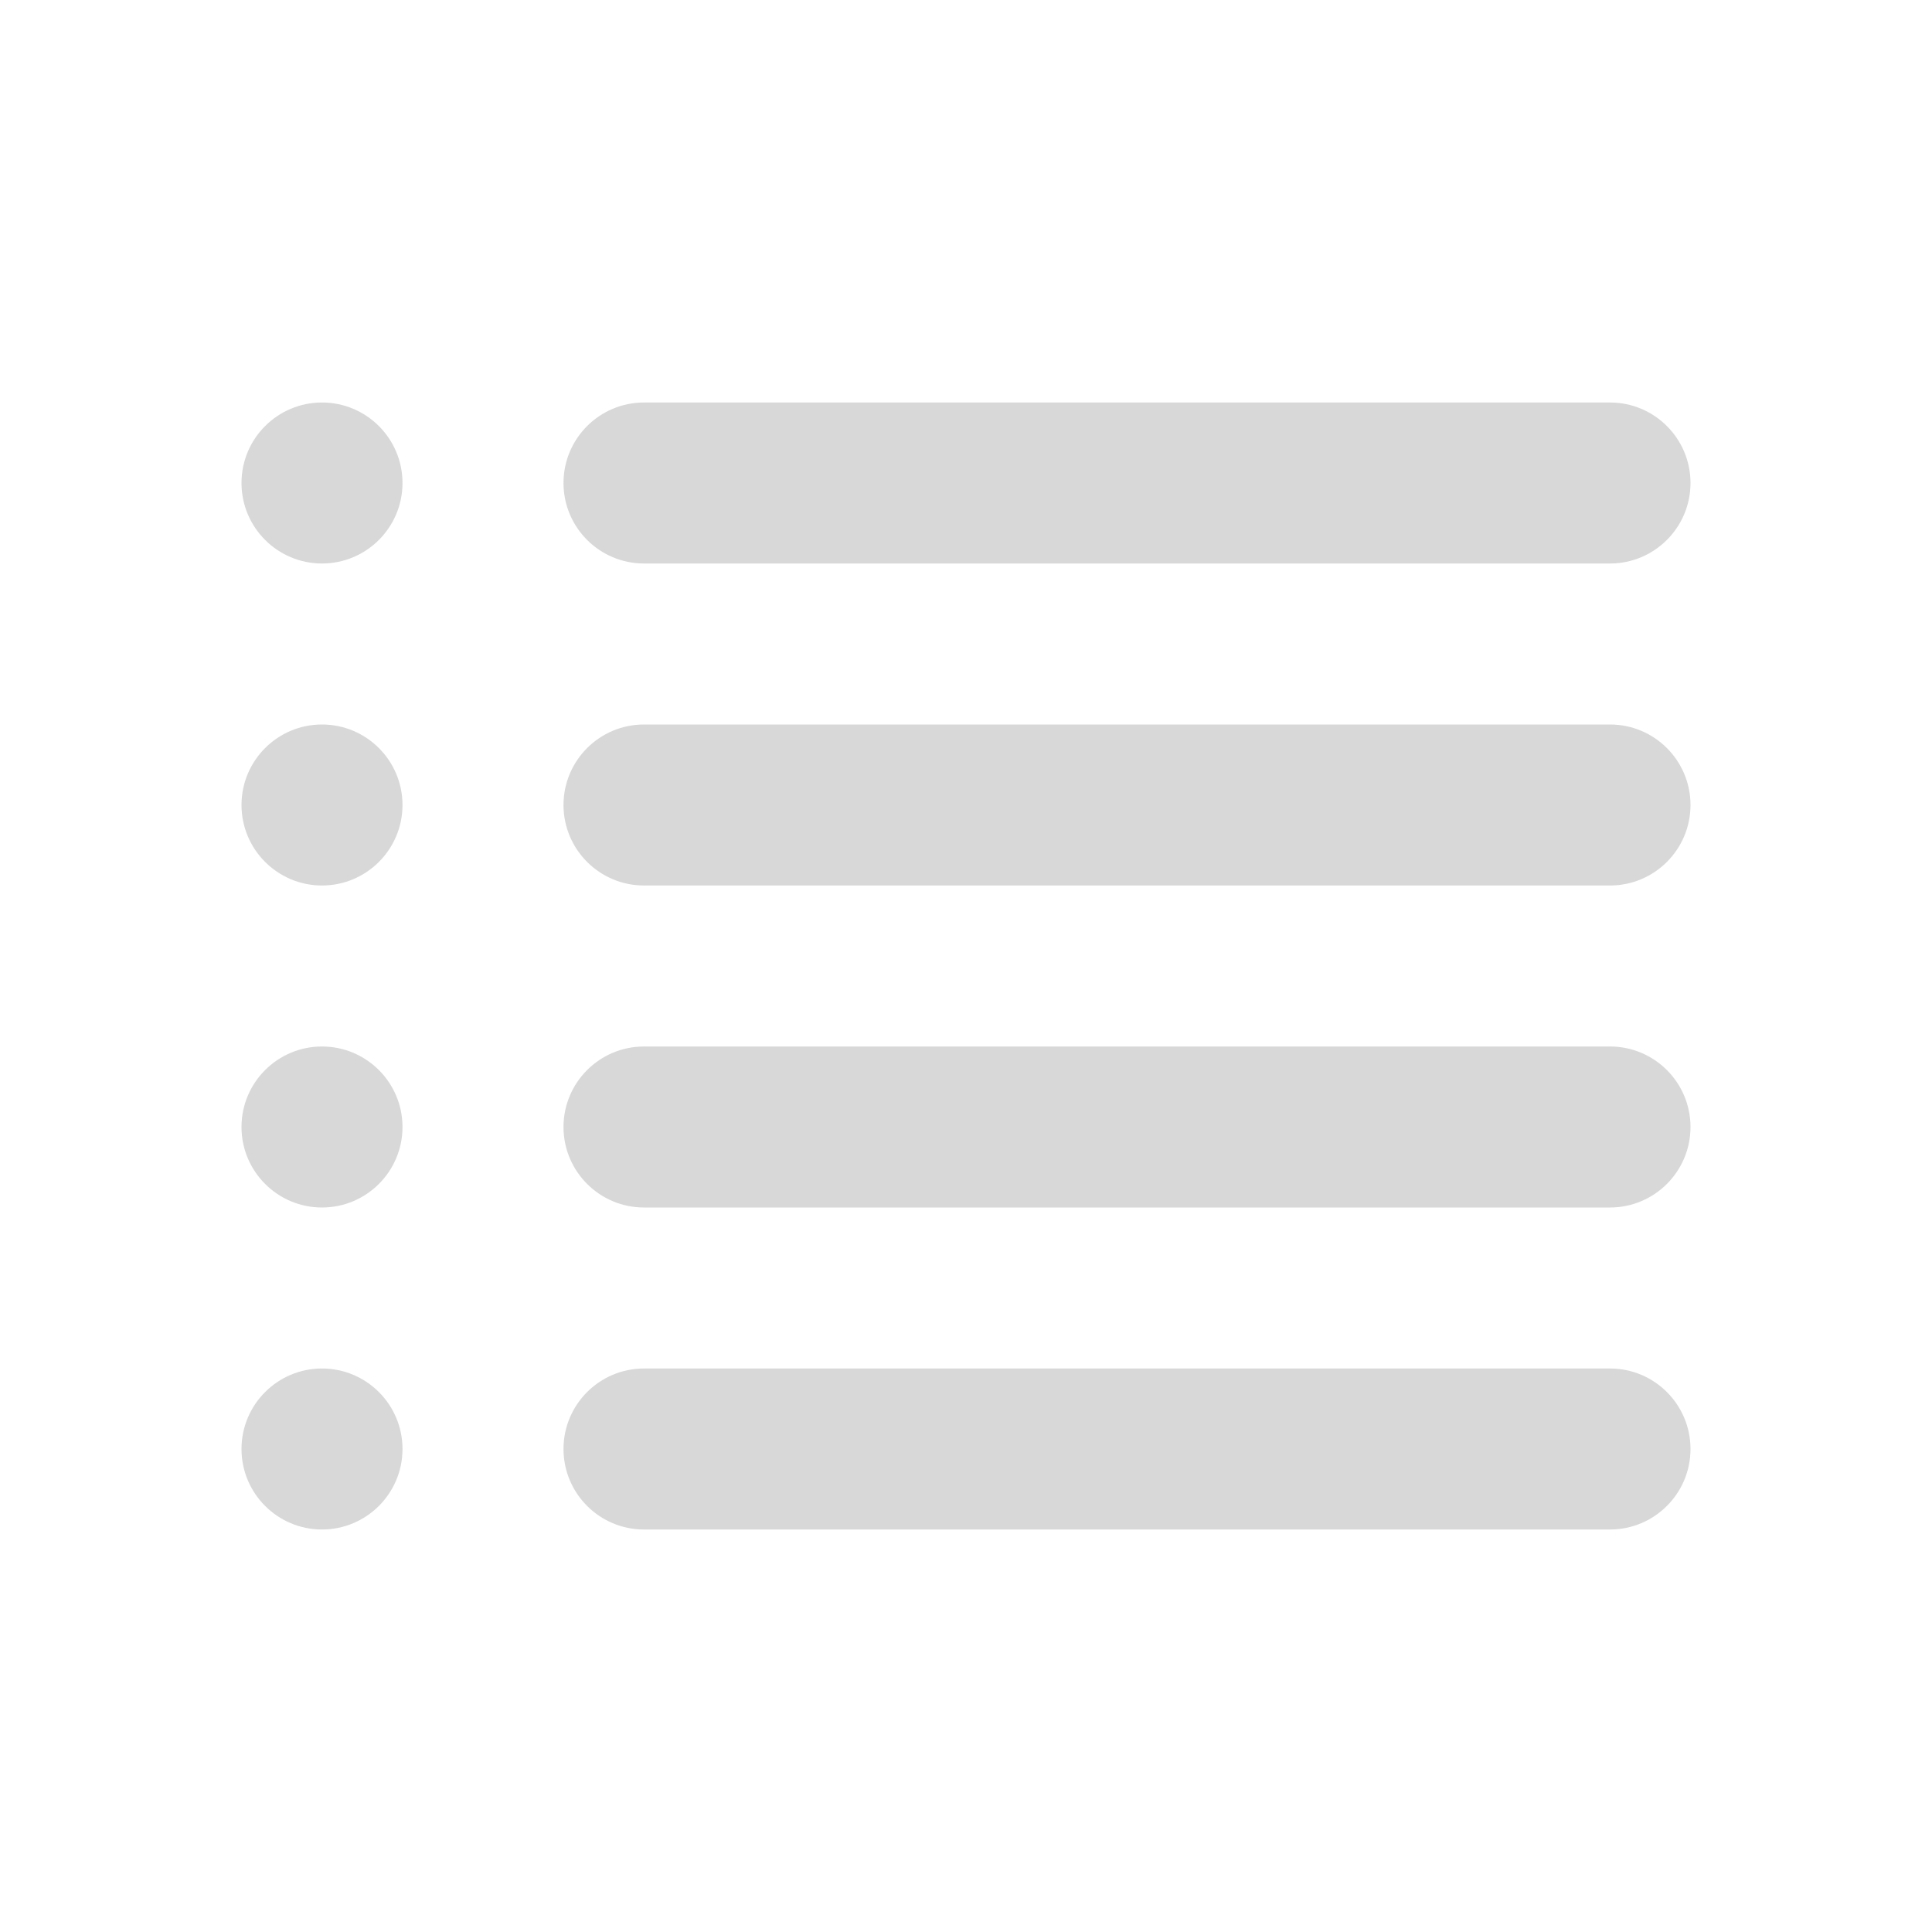
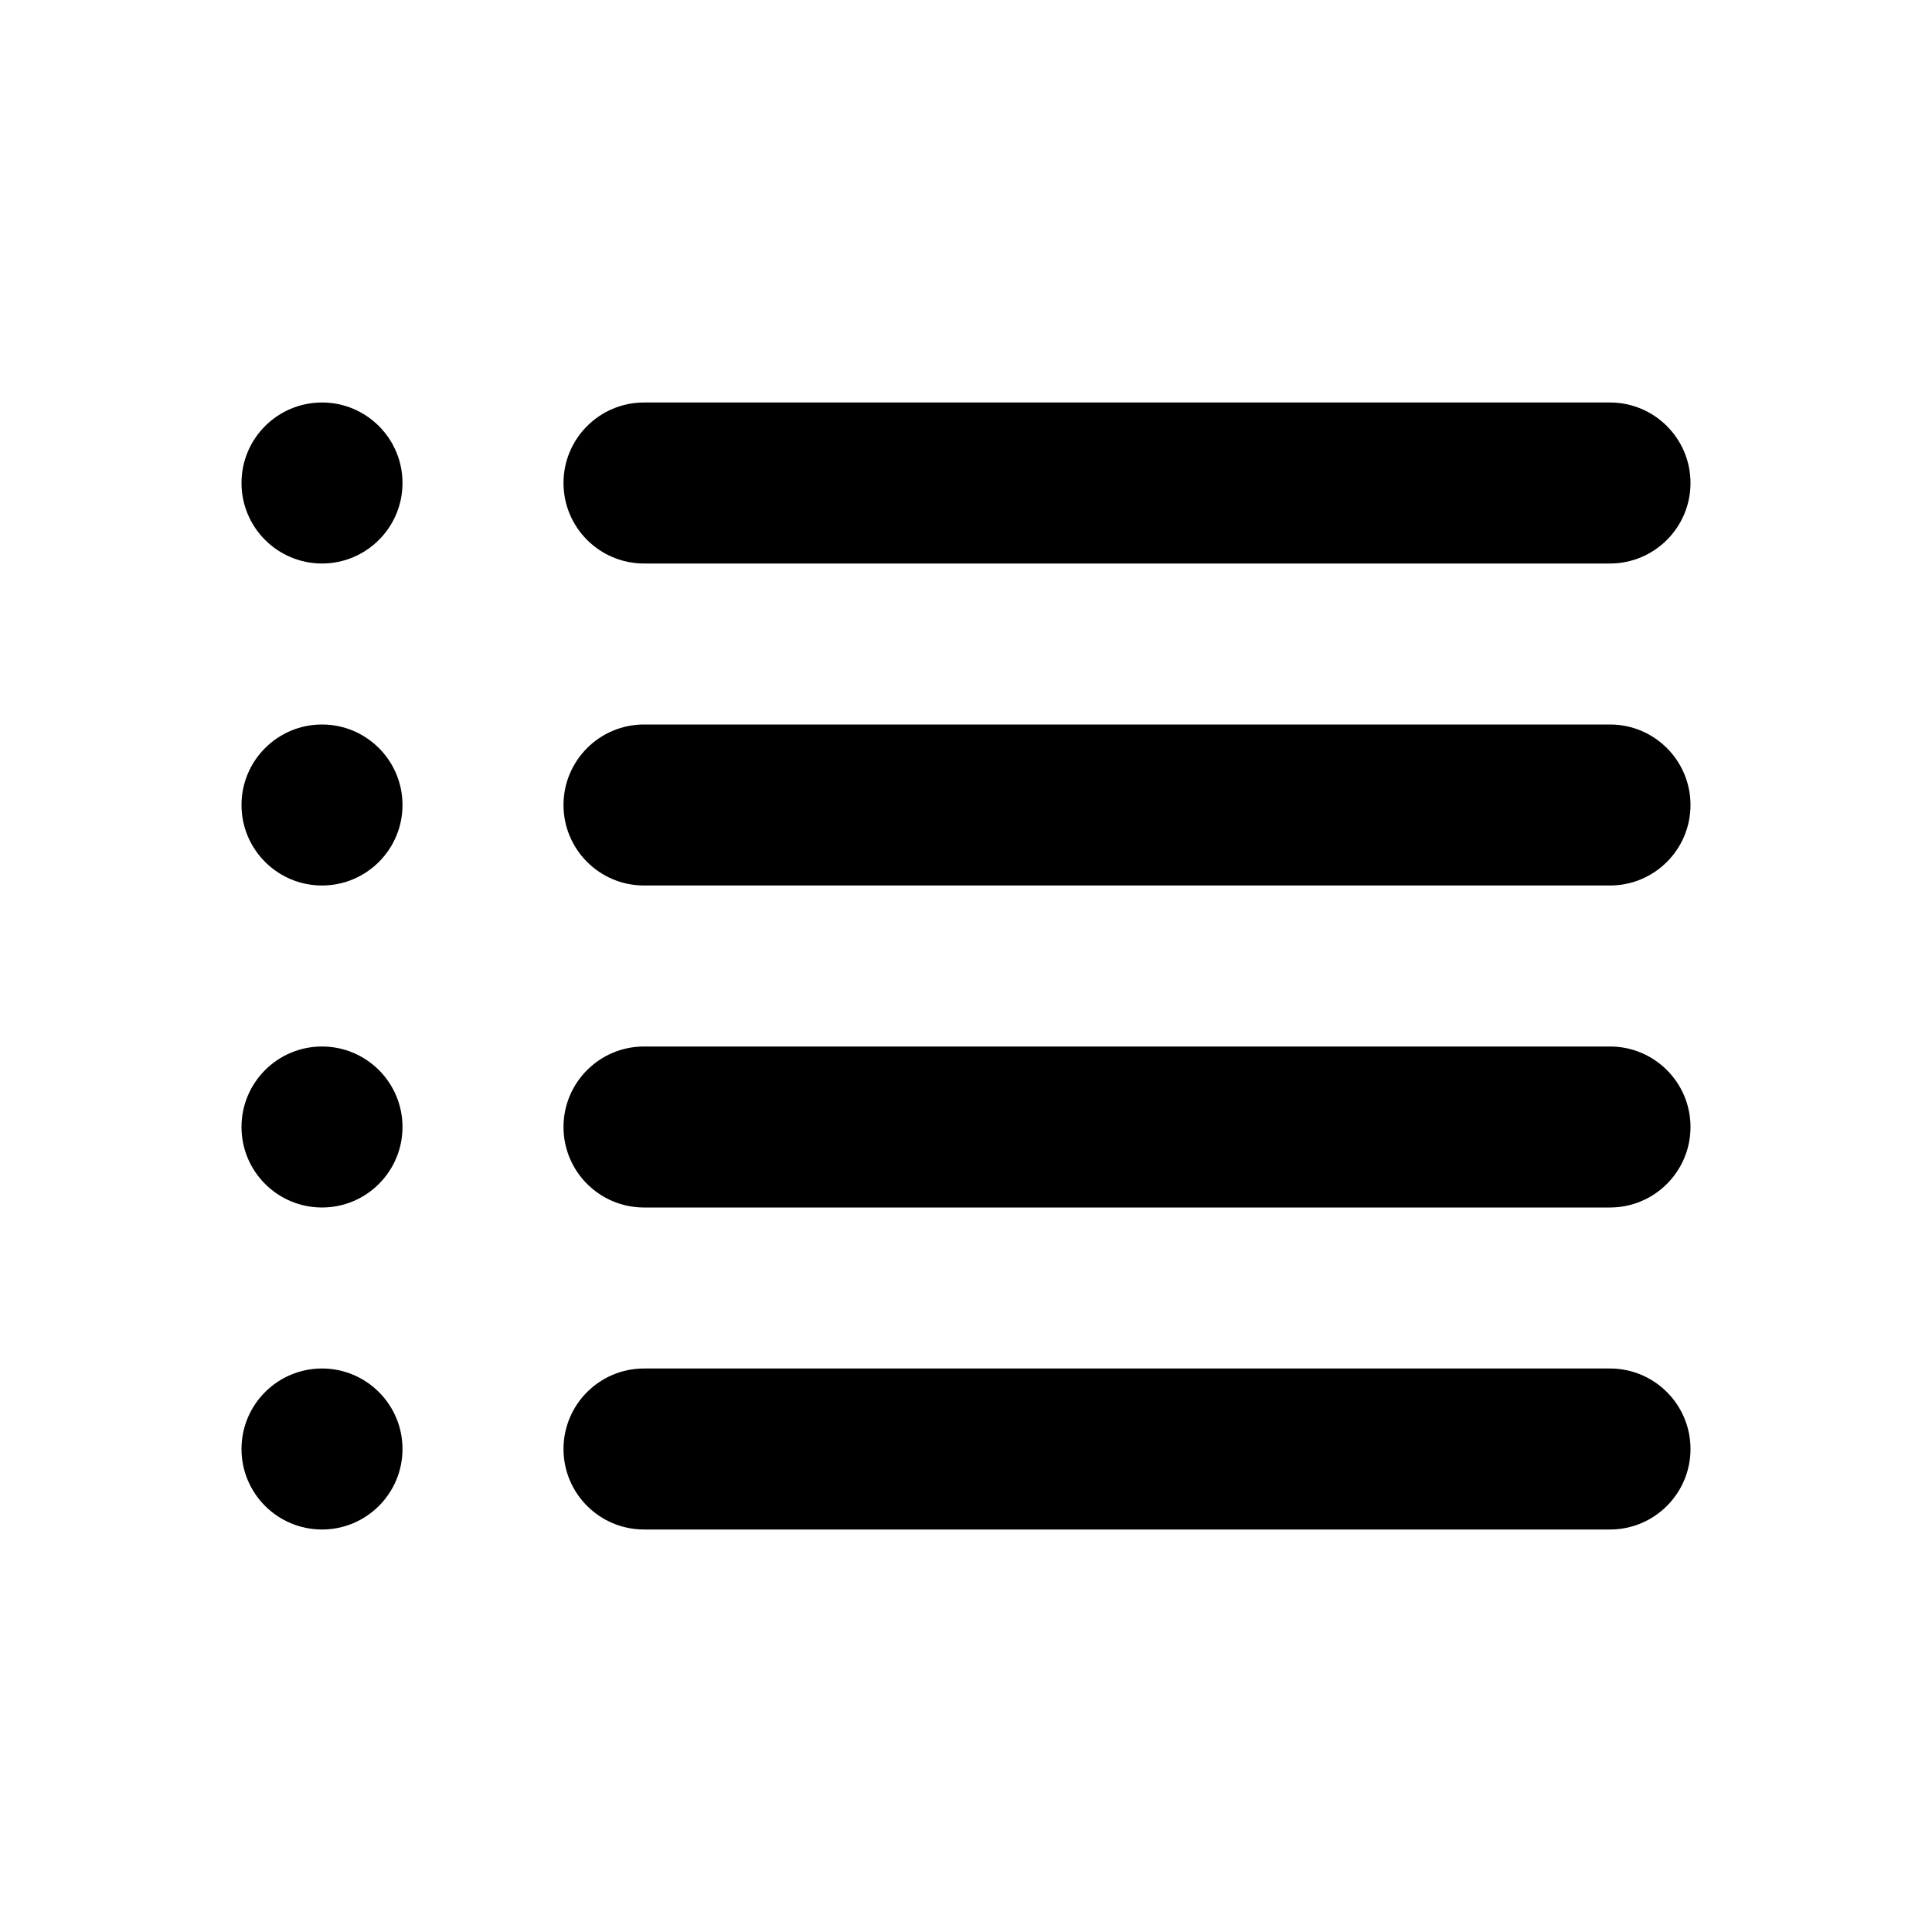
- <svg xmlns="http://www.w3.org/2000/svg" width="24" height="24" viewBox="0 0 24 24" fill="none">
+ <svg xmlns="http://www.w3.org/2000/svg" width="24" height="24" viewBox="0 0 24 24">
  <g id="ic_list">
    <g id="Icon">
-       <path d="M8 5C7.448 5 7 5.448 7 6C7 6.552 7.448 7 8 7H20C20.552 7 21 6.552 21 6C21 5.448 20.552 5 20 5H8Z" fill="#D8D8D8" />
-       <path d="M7 10C7 9.448 7.448 9 8 9H20C20.552 9 21 9.448 21 10C21 10.552 20.552 11 20 11H8C7.448 11 7 10.552 7 10Z" fill="#D8D8D8" />
-       <path d="M8 13C7.448 13 7 13.448 7 14C7 14.552 7.448 15 8 15H20C20.552 15 21 14.552 21 14C21 13.448 20.552 13 20 13H8Z" fill="#D8D8D8" />
-       <path d="M8 17C7.448 17 7 17.448 7 18C7 18.552 7.448 19 8 19H20C20.552 19 21 18.552 21 18C21 17.448 20.552 17 20 17H8Z" fill="#D8D8D8" />
-       <path d="M4 19C4.552 19 5 18.552 5 18C5 17.448 4.552 17 4 17C3.448 17 3 17.448 3 18C3 18.552 3.448 19 4 19Z" fill="#D8D8D8" />
-       <path d="M5 14C5 14.552 4.552 15 4 15C3.448 15 3 14.552 3 14C3 13.448 3.448 13 4 13C4.552 13 5 13.448 5 14Z" fill="#D8D8D8" />
-       <path d="M4 11C4.552 11 5 10.552 5 10C5 9.448 4.552 9 4 9C3.448 9 3 9.448 3 10C3 10.552 3.448 11 4 11Z" fill="#D8D8D8" />
-       <path d="M5 6C5 6.552 4.552 7 4 7C3.448 7 3 6.552 3 6C3 5.448 3.448 5 4 5C4.552 5 5 5.448 5 6Z" fill="#D8D8D8" />
+       <path d="M8 5C7.448 5 7 5.448 7 6C7 6.552 7.448 7 8 7H20C20.552 7 21 6.552 21 6C21 5.448 20.552 5 20 5H8Z" />
+       <path d="M7 10C7 9.448 7.448 9 8 9H20C20.552 9 21 9.448 21 10C21 10.552 20.552 11 20 11H8C7.448 11 7 10.552 7 10Z" />
+       <path d="M8 13C7.448 13 7 13.448 7 14C7 14.552 7.448 15 8 15H20C20.552 15 21 14.552 21 14C21 13.448 20.552 13 20 13H8Z" />
+       <path d="M8 17C7.448 17 7 17.448 7 18C7 18.552 7.448 19 8 19H20C20.552 19 21 18.552 21 18C21 17.448 20.552 17 20 17H8Z" />
+       <path d="M4 19C4.552 19 5 18.552 5 18C5 17.448 4.552 17 4 17C3.448 17 3 17.448 3 18C3 18.552 3.448 19 4 19Z" />
+       <path d="M5 14C5 14.552 4.552 15 4 15C3.448 15 3 14.552 3 14C3 13.448 3.448 13 4 13C4.552 13 5 13.448 5 14Z" />
+       <path d="M4 11C4.552 11 5 10.552 5 10C5 9.448 4.552 9 4 9C3.448 9 3 9.448 3 10C3 10.552 3.448 11 4 11Z" />
+       <path d="M5 6C5 6.552 4.552 7 4 7C3.448 7 3 6.552 3 6C3 5.448 3.448 5 4 5C4.552 5 5 5.448 5 6Z" />
    </g>
  </g>
</svg>
